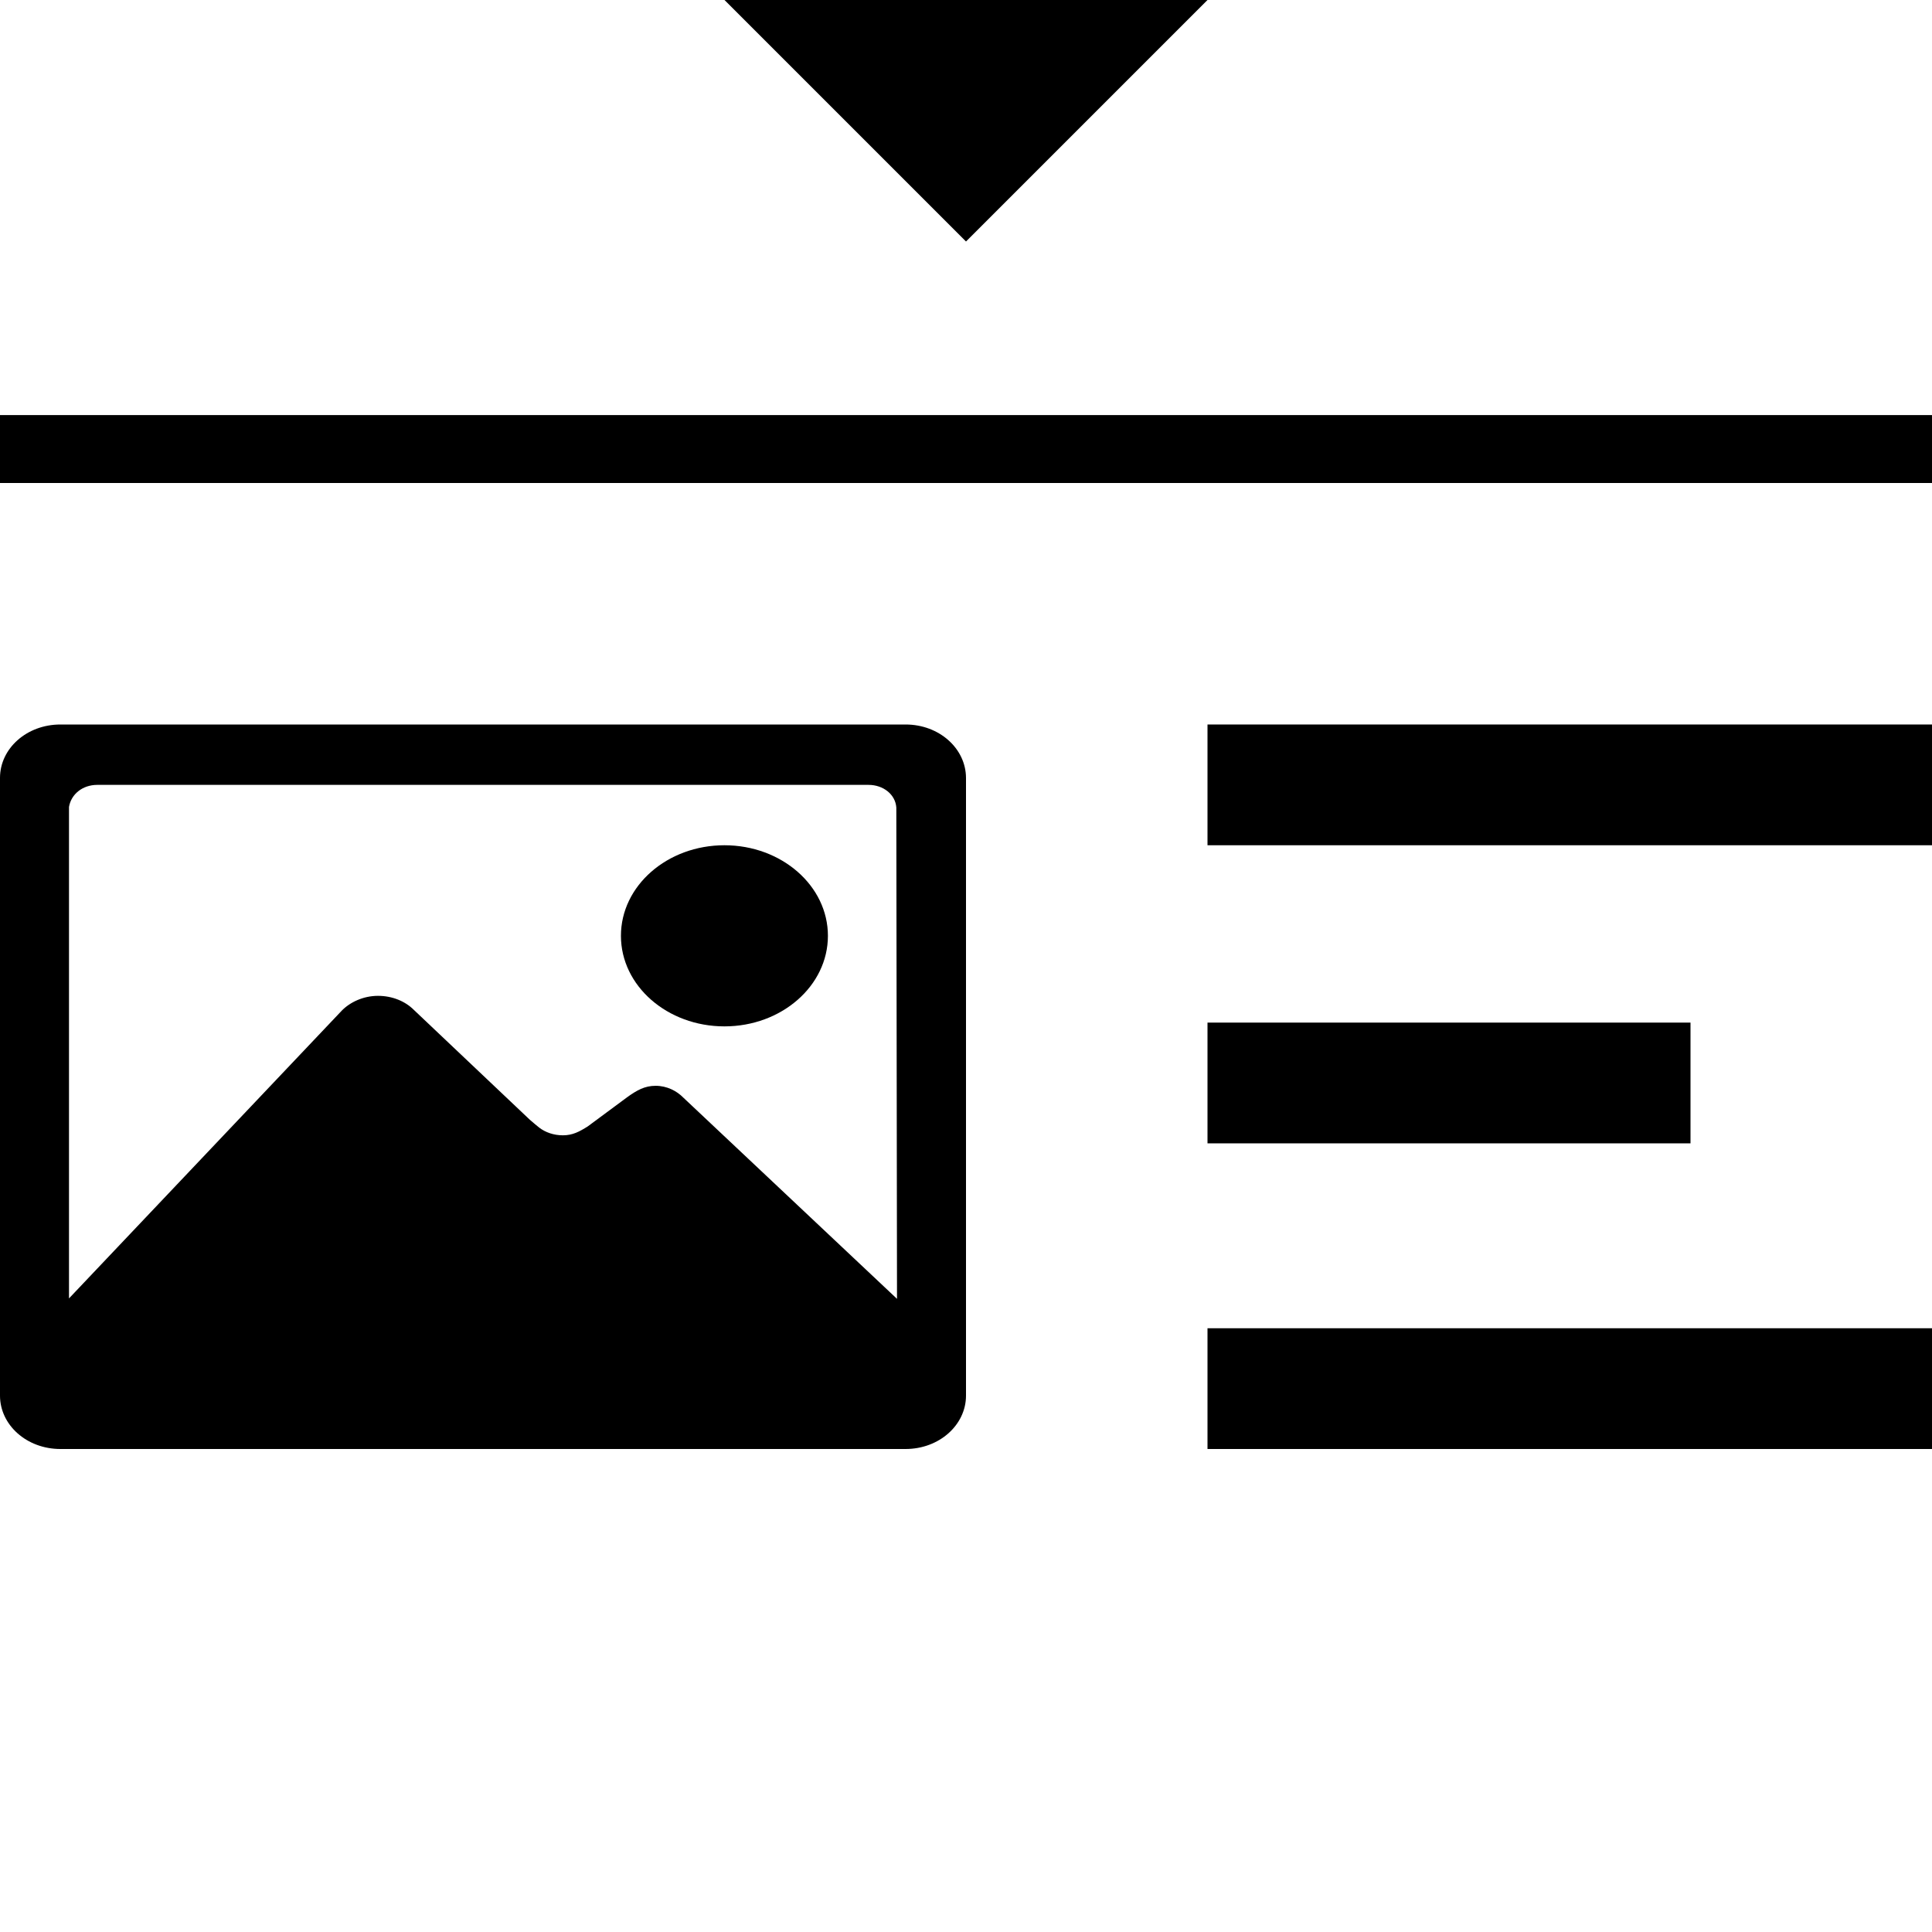
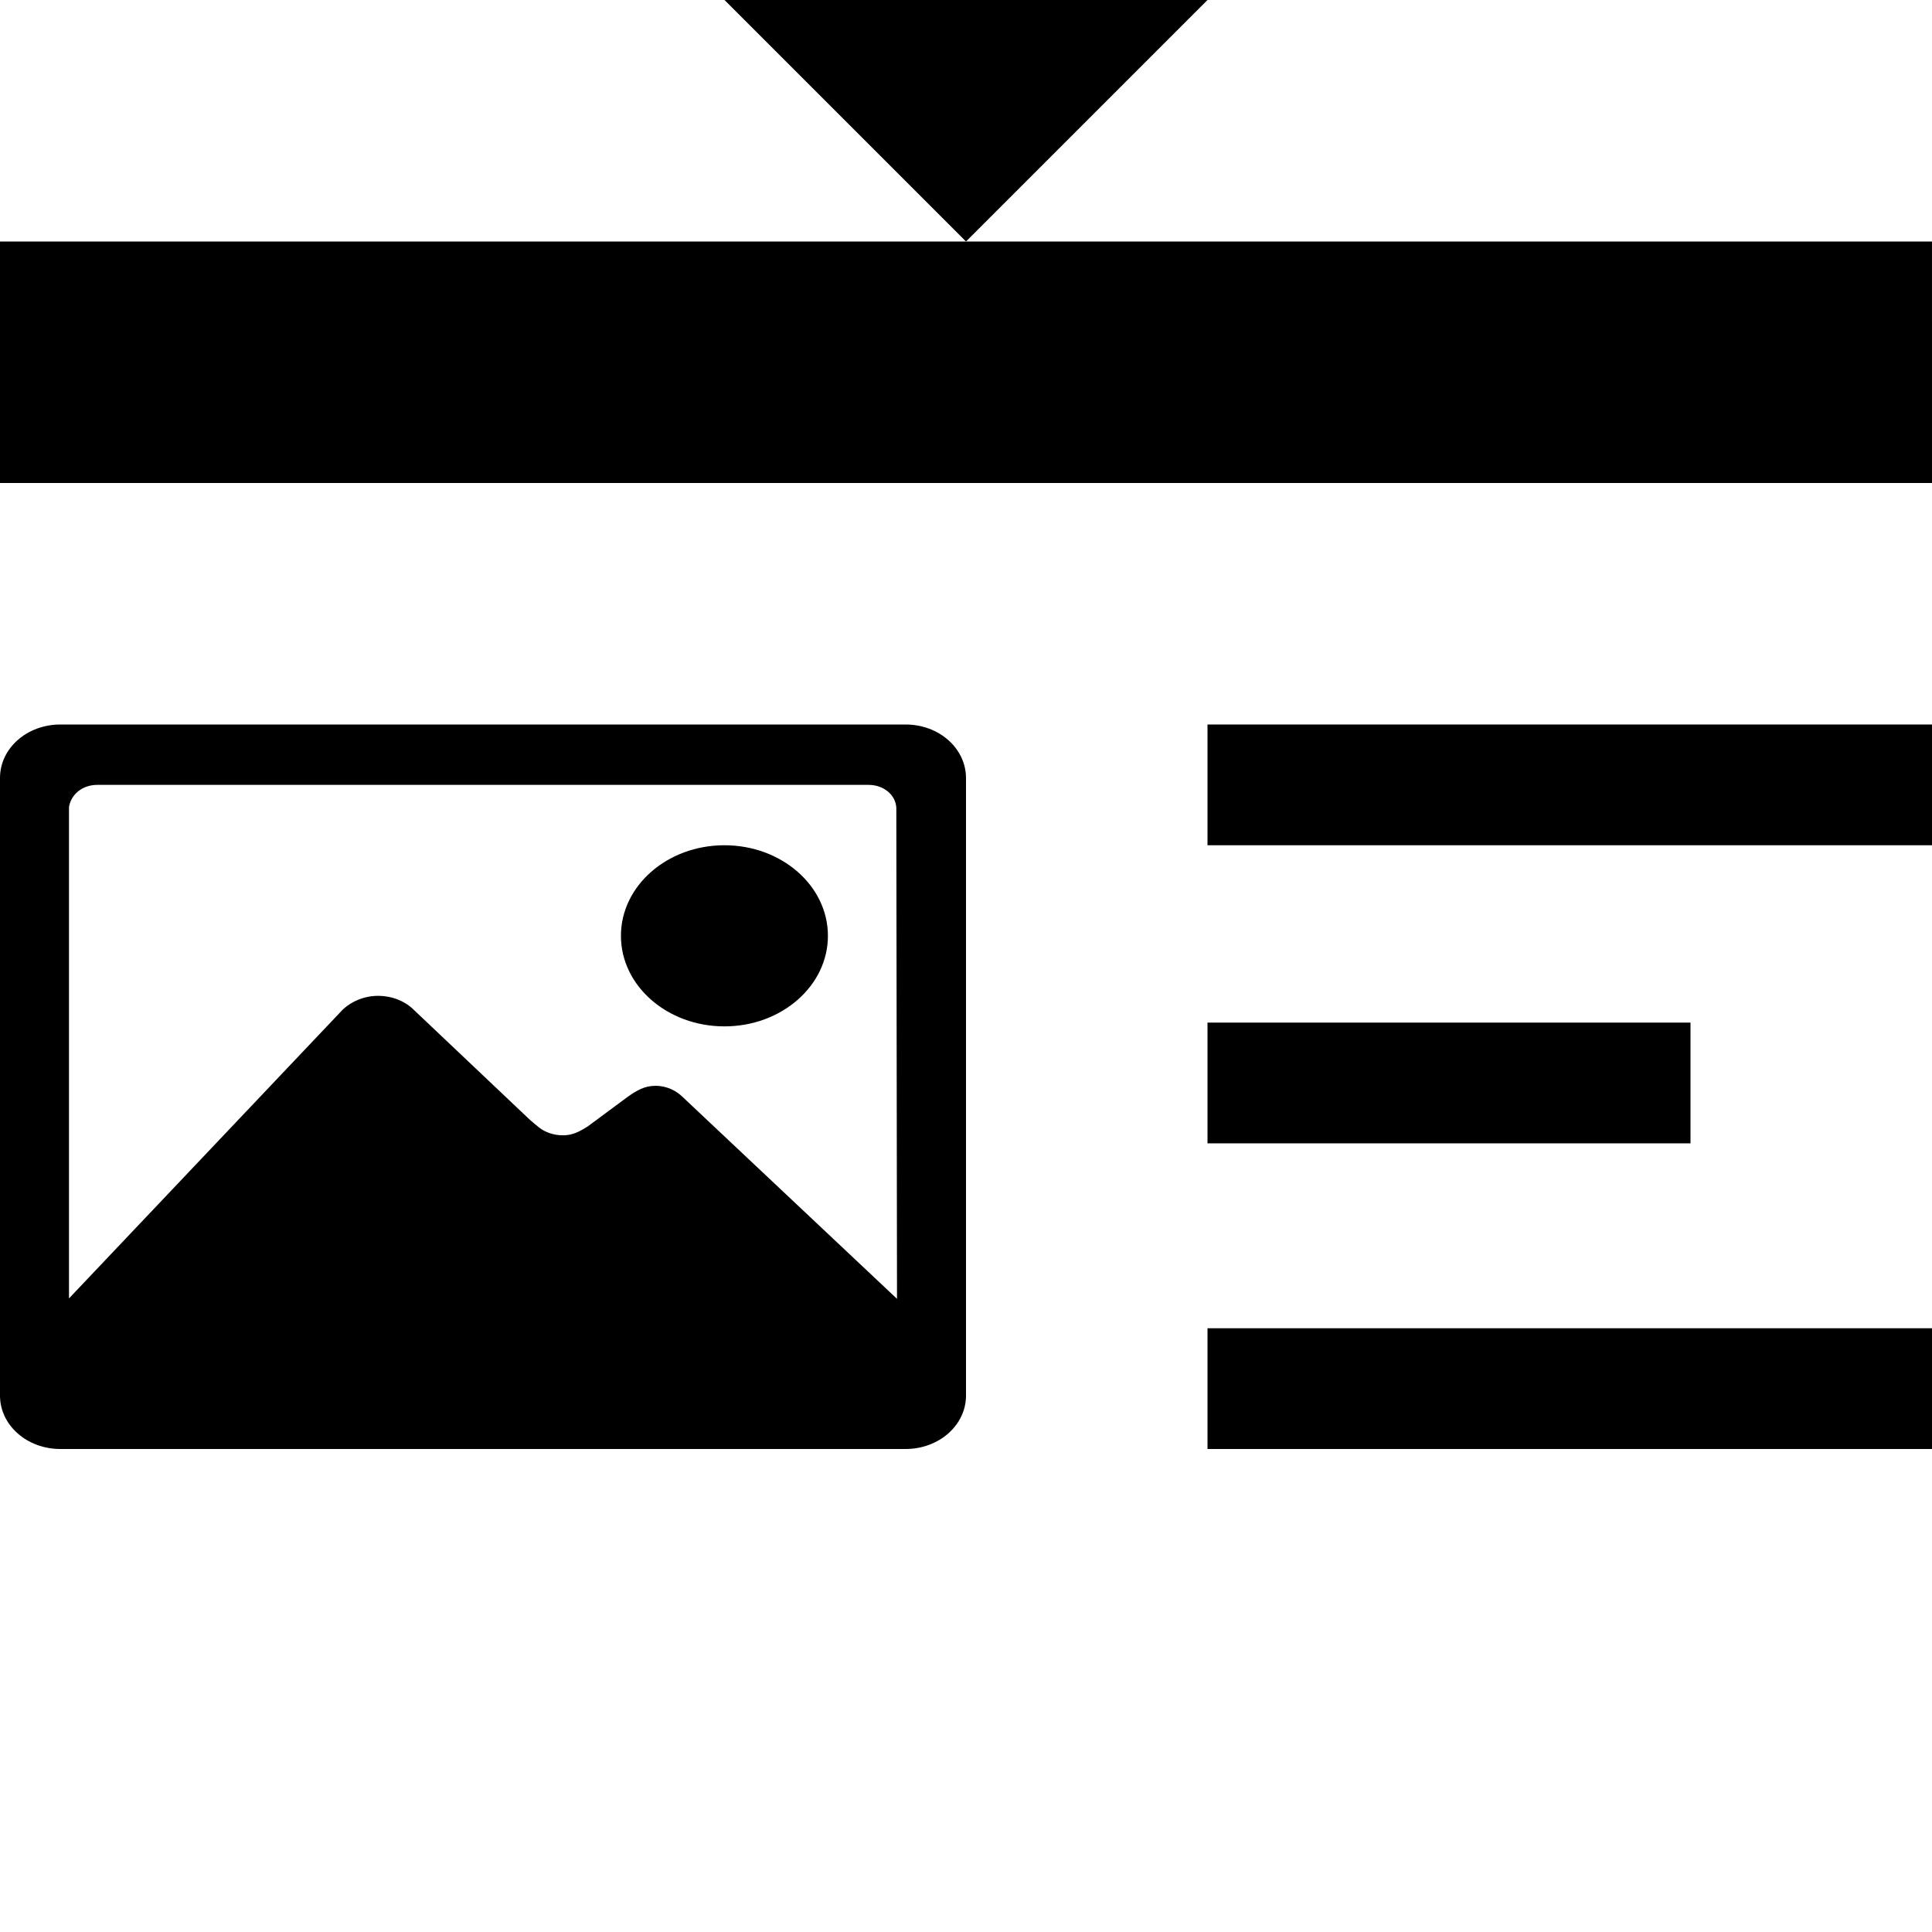
<svg xmlns="http://www.w3.org/2000/svg" width="1024" height="1024" viewBox="0 0 1024 1024" id="svg3353" version="1.1">
  <defs id="defs3355">
    <pattern y="0" x="0" height="6" width="6" patternUnits="userSpaceOnUse" id="EMFhbasepattern" />
  </defs>
  <g id="layer1" transform="translate(0,-28.36216)">
    <g transform="matrix(0,1.044898,-1.064859,0,1044.435,17.91315)" id="g20">
      <g transform="matrix(0.1,0,0,-0.1,0,511)" id="g18">
-         <path d="M 2205.469,110 V -4698.2 h 172.266 172.266 V 110 4918.1 h -172.266 -172.266 z" id="path4" style="stroke-width:0.851" />
+         <path d="M 1325,109.95 V -4698.25 c 408.333,0.014 816.667,0.05 1225,0.05 V 110 4918.1 c -408.333,-0 -816.667,-0.03 -1225,-0.05 z" id="path4" style="stroke-width:0.851" />
        <path d="M 100,-1092.087 1325,109.95 100,1311.988 Z" id="path10" />
      </g>
    </g>
    <g transform="matrix(0.5223957,0,0,0.4571429,-5.223957,375.7907)" id="g8">
      <path d="m 745,430 c 58,0 105,-47 105,-105 0,-58 -47,-105 -105,-105 -58,0 -105,47 -105,105 0,58 47,105 105,105 z" id="path4-2" />
      <path d="M 928.8,80 H 71.3 C 37.1,80 10,107.8 10,141.9 v 716.2 c 0,34.1 27.1,61.9 61.3,61.9 h 857.5 c 34.1,0 61.3,-27.8 61.3,-61.9 V 141.9 C 990,107.8 962.9,80 928.8,80 Z M 703.2,512.5 c -6.6,-7.7 -16.6,-13.6 -28,-13.6 -11.2,0 -19,5.3 -28,12.5 L 606.3,546 c -8.5,6.1 -15.3,10.3 -25.2,10.3 -9.4,0 -17.9,-3.5 -24.1,-9 -2.2,-2 -6.1,-5.7 -9.4,-9 L 430,411 c -8.8,-10.1 -21.9,-16.4 -36.5,-16.4 -14.7,0 -28.2,7.2 -36.7,17.1 L 80,745.4 V 175.6 C 82.2,160.7 93.8,150 108.7,150 h 782.5 c 15.1,0 27.3,11.2 28.2,26.3 l 0.7,569.6 z" id="path6-6" />
    </g>
    <path d="M 1024,476.362 H 640 v -64 h 384 z" id="path6-1" style="stroke-width:0.109" />
    <path d="M 896,634.362 H 640 v -64 h 256 z" id="path6-1-5" style="stroke-width:0.089" />
    <path d="M 1024,796.362 H 640 v -64 h 384 z" id="path6-1-5-2" style="stroke-width:0.109" />
  </g>
</svg>
